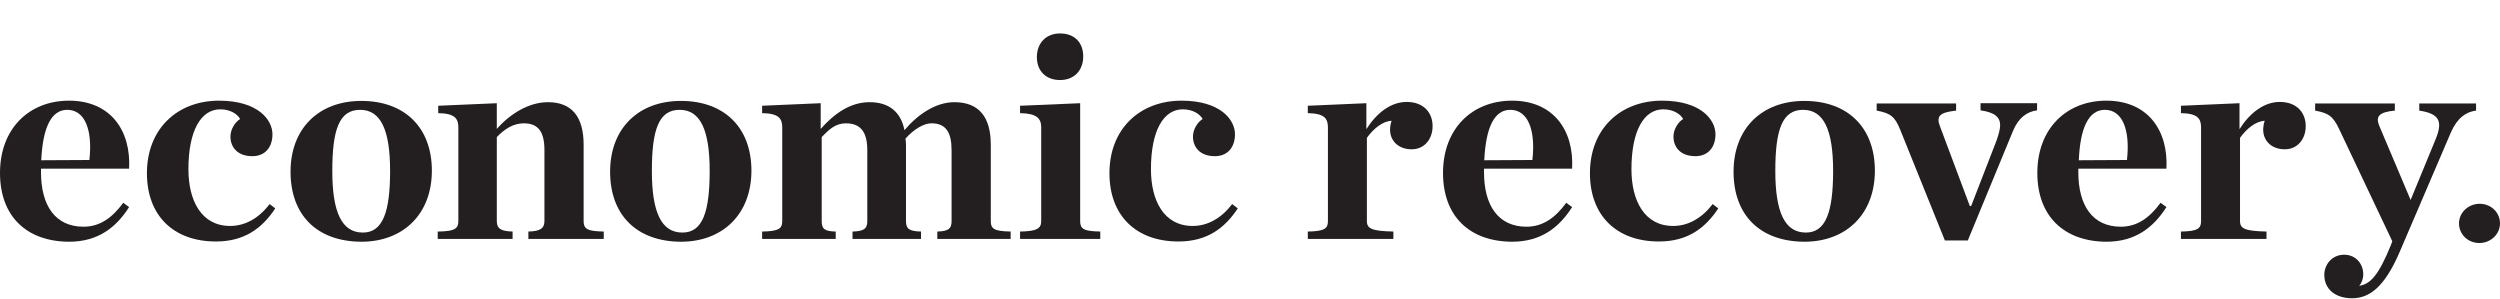
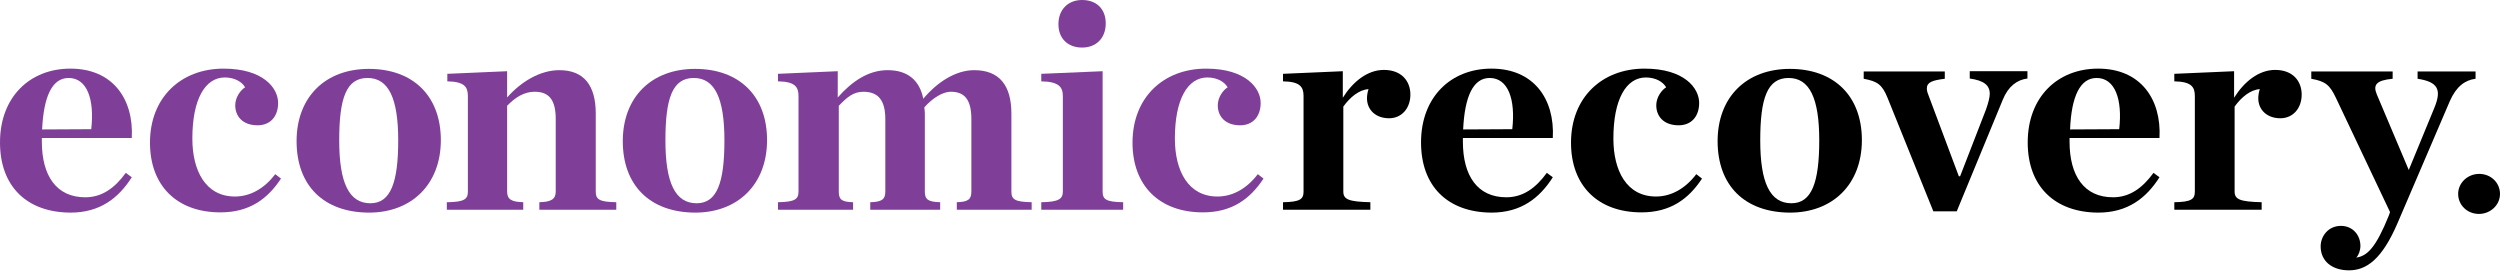
- <svg xmlns="http://www.w3.org/2000/svg" version="1.1" id="Layer_1" x="0px" y="0px" width="378.781px" height="45.19px" viewBox="44.251 223 378.781 45.19" enable-background="new 44.251 223 378.781 45.19" xml:space="preserve">
-   <g>
-     <path fill="#231F20" d="M44.251,249.209c0-6.751,4.437-10.957,10.456-10.957c6.25,0,9.414,4.475,9.104,10.301H50.463v0.501v0.039   c0,5.054,2.161,8.256,6.443,8.256c2.469,0,4.36-1.351,6.019-3.627l0.887,0.656c-1.967,3.086-4.707,5.247-9.104,5.247   C48.225,259.588,44.251,255.729,44.251,249.209z M50.501,247.28l7.292-0.039c0.502-4.437-0.617-7.601-3.356-7.601   C52.006,239.641,50.733,242.342,50.501,247.28z" />
-     <path fill="#231F20" d="M66.512,249.248c0-6.79,4.668-10.995,10.918-10.995c5.903,0,8.102,2.894,8.102,5.092   c0,1.968-1.119,3.318-3.048,3.318c-2.237,0-3.318-1.35-3.318-2.97c0-1.196,0.811-2.276,1.466-2.662   c-0.424-0.772-1.505-1.466-3.009-1.466c-2.932,0-4.823,3.241-4.823,9.066c0,4.784,1.968,8.604,6.327,8.604   c2.315,0,4.398-1.235,5.98-3.318l0.849,0.656c-2.006,3.047-4.707,5.016-8.989,5.016C70.486,259.588,66.512,255.613,66.512,249.248z   " />
-     <path fill="#231F20" d="M88.271,249.016c0-6.52,4.244-10.725,10.726-10.725c6.597,0,10.687,4.051,10.687,10.571   c0,6.558-4.321,10.764-10.687,10.764C92.246,259.588,88.271,255.574,88.271,249.016z M103.356,248.9   c0-6.25-1.427-9.259-4.552-9.259c-3.164,0-4.206,3.009-4.206,9.259s1.428,9.336,4.63,9.336   C102.238,258.236,103.356,255.15,103.356,248.9z" />
-     <path fill="#231F20" d="M110.648,258.082c2.546-0.038,3.048-0.463,3.048-1.581v-14.198c0-1.35-0.54-2.122-3.048-2.161v-1.119   l8.874-0.386v3.896c2.083-2.354,4.9-4.051,7.755-4.051c3.665,0,5.401,2.276,5.401,6.443v11.574c0,1.157,0.502,1.543,3.048,1.581   v1.119h-11.419v-1.119c1.774-0.038,2.431-0.463,2.431-1.581v-10.764c0-2.701-0.888-4.051-3.125-4.051   c-1.582,0-2.894,0.849-4.09,2.083v12.731c0,1.157,0.656,1.543,2.392,1.581v1.119h-11.343v-1.119H110.648z" />
-     <path fill="#231F20" d="M136.69,249.016c0-6.52,4.244-10.725,10.725-10.725c6.597,0,10.687,4.051,10.687,10.571   c0,6.558-4.321,10.764-10.687,10.764C140.702,259.588,136.69,255.574,136.69,249.016z M151.775,248.9   c0-6.25-1.428-9.259-4.553-9.259c-3.164,0-4.205,3.009-4.205,9.259s1.427,9.336,4.629,9.336   C150.694,258.236,151.775,255.15,151.775,248.9z" />
-     <path fill="#231F20" d="M173.418,258.082c1.775-0.038,2.238-0.463,2.238-1.581v-10.764c0-2.662-0.964-4.051-3.241-4.051   c-1.543,0-2.469,0.849-3.665,2.083v12.731c0,1.157,0.386,1.543,2.122,1.581v1.119h-11.15v-1.119   c2.546-0.038,3.048-0.463,3.048-1.581v-14.198c0-1.35-0.54-2.122-3.048-2.161v-1.119l8.874-0.386v3.896   c2.083-2.354,4.514-4.051,7.407-4.051c2.971,0,4.746,1.504,5.286,4.244c2.006-2.392,4.746-4.244,7.562-4.244   c3.743,0,5.517,2.276,5.517,6.443v11.574c0,1.157,0.501,1.543,3.009,1.581v1.119h-11.111v-1.119c1.736-0.038,2.16-0.463,2.16-1.581   v-10.764c0-2.662-0.849-4.051-3.048-4.051c-1.157,0-2.662,0.887-3.935,2.315c0.039,0.386,0.077,0.617,0.077,0.887v11.613   c0,1.157,0.463,1.543,2.276,1.581v1.119h-10.378L173.418,258.082L173.418,258.082z" />
-     <path fill="#231F20" d="M198.804,258.082c2.546-0.038,3.202-0.463,3.202-1.581v-14.198c0-1.35-0.656-2.122-3.202-2.161v-1.119   l9.105-0.386v17.863c0,1.157,0.501,1.543,3.048,1.581v1.119h-12.153V258.082z M201.35,231.655c0-2.161,1.428-3.588,3.511-3.588   c2.122,0,3.511,1.312,3.511,3.472c0,2.16-1.389,3.588-3.511,3.588C202.778,235.127,201.35,233.815,201.35,231.655z" />
-     <path fill="#231F20" d="M212.346,249.248c0-6.79,4.668-10.995,10.918-10.995c5.903,0,8.102,2.894,8.102,5.092   c0,1.968-1.119,3.318-3.048,3.318c-2.238,0-3.318-1.35-3.318-2.97c0-1.196,0.81-2.276,1.466-2.662   c-0.424-0.772-1.504-1.466-3.009-1.466c-2.932,0-4.823,3.241-4.823,9.066c0,4.784,1.968,8.604,6.327,8.604   c2.315,0,4.398-1.235,5.98-3.318l0.849,0.656c-2.006,3.047-4.707,5.016-8.989,5.016   C216.319,259.588,212.346,255.613,212.346,249.248z" />
-     <path fill="#231F20" d="M242.4,258.082c2.546-0.038,3.048-0.463,3.048-1.581v-14.198c0-1.35-0.541-2.122-3.048-2.161v-1.119   l8.874-0.386v3.935c1.504-2.392,3.665-4.128,6.096-4.128c2.623,0,3.936,1.659,3.936,3.665s-1.273,3.511-3.164,3.511   c-2.006,0-3.279-1.273-3.279-2.971c0-0.386,0.077-0.926,0.231-1.35c-1.39,0.077-2.739,1.196-3.743,2.585v12.616   c0,1.157,0.772,1.505,4.014,1.581v1.119H242.4V258.082z" />
-     <path fill="#231F20" d="M262.886,249.209c0-6.751,4.437-10.957,10.455-10.957c6.25,0,9.414,4.475,9.104,10.301h-13.348v0.501v0.039   c0,5.054,2.16,8.256,6.442,8.256c2.47,0,4.36-1.351,6.019-3.627l0.887,0.656c-1.967,3.086-4.706,5.247-9.104,5.247   C266.859,259.588,262.886,255.729,262.886,249.209z M269.136,247.28l7.292-0.039c0.502-4.437-0.617-7.601-3.357-7.601   C270.641,239.641,269.367,242.342,269.136,247.28z" />
-     <path fill="#231F20" d="M285.146,249.248c0-6.79,4.668-10.995,10.918-10.995c5.903,0,8.103,2.894,8.103,5.092   c0,1.968-1.119,3.318-3.048,3.318c-2.238,0-3.318-1.35-3.318-2.97c0-1.196,0.811-2.276,1.466-2.662   c-0.424-0.772-1.504-1.466-3.009-1.466c-2.932,0-4.822,3.241-4.822,9.066c0,4.784,1.967,8.604,6.327,8.604   c2.314,0,4.397-1.235,5.979-3.318l0.849,0.656c-2.006,3.047-4.707,5.016-8.989,5.016   C289.121,259.588,285.146,255.613,285.146,249.248z" />
-     <path fill="#231F20" d="M306.906,249.016c0-6.52,4.243-10.725,10.725-10.725c6.598,0,10.688,4.051,10.688,10.571   c0,6.558-4.321,10.764-10.688,10.764C310.88,259.588,306.906,255.574,306.906,249.016z M321.991,248.9   c0-6.25-1.428-9.259-4.553-9.259c-3.164,0-4.205,3.009-4.205,9.259s1.427,9.336,4.629,9.336   C320.872,258.236,321.991,255.15,321.991,248.9z" />
-     <path fill="#231F20" d="M332.138,242.612c-0.811-2.006-1.505-2.469-3.55-2.855v-1.08h12.037v1.08   c-1.891,0.231-2.662,0.54-2.662,1.428c0,0.27,0.039,0.501,0.193,0.887l4.552,12.153h0.193l3.858-9.954   c0.347-1.003,0.54-1.775,0.54-2.276c0-1.273-0.85-1.968-2.971-2.276v-1.08h8.564v1.08c-1.543,0.193-2.854,1.158-3.665,3.164   l-6.829,16.552h-3.472L332.138,242.612z" />
-     <path fill="#231F20" d="M352.932,249.209c0-6.751,4.438-10.957,10.456-10.957c6.25,0,9.413,4.475,9.104,10.301h-13.349v0.501v0.039   c0,5.054,2.16,8.256,6.442,8.256c2.47,0,4.36-1.351,6.019-3.627l0.888,0.656c-1.968,3.086-4.707,5.247-9.104,5.247   C356.944,259.588,352.932,255.729,352.932,249.209z M359.221,247.28l7.292-0.039c0.501-4.437-0.617-7.601-3.356-7.601   C360.726,239.641,359.414,242.342,359.221,247.28z" />
-     <path fill="#231F20" d="M374.691,258.082c2.546-0.038,3.048-0.463,3.048-1.581v-14.198c0-1.35-0.54-2.122-3.048-2.161v-1.119   l8.873-0.386v3.935c1.505-2.392,3.665-4.128,6.096-4.128c2.624,0,3.936,1.659,3.936,3.665s-1.273,3.511-3.164,3.511   c-2.006,0-3.279-1.273-3.279-2.971c0-0.386,0.077-0.926,0.231-1.35c-1.389,0.077-2.738,1.196-3.742,2.585v12.616   c0,1.157,0.772,1.505,4.013,1.581v1.119h-12.963V258.082z" />
-     <path fill="#231F20" d="M398.688,242.612c-0.926-1.967-1.582-2.469-3.665-2.855v-1.08h12.075v1.08   c-2.469,0.231-2.932,0.926-2.354,2.315l4.746,11.227l3.78-9.182c1.157-2.778,0.54-3.897-2.469-4.36v-1.08h8.604v1.08   c-1.544,0.193-2.855,1.119-3.819,3.318l-7.755,18.094c-2.315,5.401-4.63,7.021-7.215,7.021s-4.205-1.427-4.205-3.55   c0-1.504,1.119-3.047,3.01-3.047c1.774,0,2.893,1.389,2.893,2.971c0,0.693-0.27,1.389-0.617,1.736   c1.659-0.232,2.933-1.544,4.823-6.212l0.192-0.54L398.688,242.612z" />
-     <path fill="#231F20" d="M416.821,256.848c0-1.658,1.427-2.971,3.125-2.971c1.735,0,3.086,1.312,3.086,2.971   c0,1.659-1.427,2.971-3.125,2.971C418.171,259.818,416.821,258.507,416.821,256.848z" />
-   </g>
+ <svg xmlns="http://www.w3.org/2000/svg" version="1.1" id="Layer_1" x="0px" y="0px" width="371.064px" height="40.123px" viewBox="51.968 228.067 371.064 40.123" enable-background="new 51.968 228.067 371.064 40.123" xml:space="preserve">
+   <path fill="#7F3F98" d="M51.968,249.209c0-6.751,4.437-10.957,10.455-10.957c6.25,0,9.414,4.475,9.105,10.301H58.179v0.501v0.039  c0,5.054,2.16,8.256,6.443,8.256c2.469,0,4.359-1.351,6.019-3.627l0.887,0.656c-1.968,3.086-4.707,5.247-9.105,5.247  C55.941,259.588,51.968,255.729,51.968,249.209z M58.218,247.28l7.292-0.039c0.501-4.437-0.617-7.601-3.356-7.601  C59.722,239.641,58.449,242.342,58.218,247.28z" />
+   <path fill="#7F3F98" d="M74.229,249.248c0-6.79,4.668-10.995,10.918-10.995c5.903,0,8.102,2.894,8.102,5.092  c0,1.968-1.119,3.318-3.048,3.318c-2.238,0-3.318-1.35-3.318-2.97c0-1.196,0.81-2.276,1.466-2.662  c-0.424-0.772-1.504-1.466-3.009-1.466c-2.932,0-4.822,3.241-4.822,9.066c0,4.784,1.967,8.604,6.327,8.604  c2.315,0,4.398-1.235,5.98-3.318l0.849,0.656c-2.006,3.047-4.707,5.016-8.989,5.016C78.202,259.588,74.229,255.613,74.229,249.248z" />
+   <path fill="#7F3F98" d="M95.988,249.016c0-6.52,4.244-10.725,10.725-10.725c6.597,0,10.687,4.051,10.687,10.571  c0,6.558-4.321,10.764-10.687,10.764C99.961,259.588,95.988,255.574,95.988,249.016z M111.073,248.9c0-6.25-1.428-9.259-4.553-9.259  c-3.164,0-4.205,3.009-4.205,9.259s1.427,9.336,4.629,9.336C109.954,258.236,111.073,255.15,111.073,248.9z" />
+   <path fill="#7F3F98" d="M118.364,258.082c2.546-0.038,3.048-0.463,3.048-1.581v-14.198c0-1.35-0.54-2.122-3.048-2.161v-1.119  l8.874-0.386v3.896c2.083-2.354,4.899-4.051,7.754-4.051c3.665,0,5.401,2.276,5.401,6.443v11.574c0,1.157,0.501,1.543,3.048,1.581  v1.119h-11.42v-1.119c1.775-0.038,2.431-0.463,2.431-1.581v-10.764c0-2.701-0.887-4.051-3.125-4.051  c-1.582,0-2.894,0.849-4.089,2.083v12.731c0,1.157,0.656,1.543,2.392,1.581v1.119h-11.342v-1.119H118.364z" />
+   <path fill="#7F3F98" d="M144.406,249.016c0-6.52,4.244-10.725,10.726-10.725c6.597,0,10.687,4.051,10.687,10.571  c0,6.558-4.321,10.764-10.687,10.764C148.418,259.588,144.406,255.574,144.406,249.016z M159.491,248.9  c0-6.25-1.427-9.259-4.552-9.259c-3.164,0-4.206,3.009-4.206,9.259s1.428,9.336,4.63,9.336  C158.411,258.236,159.491,255.15,159.491,248.9z" />
+   <path fill="#7F3F98" d="M181.134,258.082c1.775-0.038,2.238-0.463,2.238-1.581v-10.764c0-2.662-0.965-4.051-3.241-4.051  c-1.543,0-2.469,0.849-3.666,2.083v12.731c0,1.157,0.386,1.543,2.122,1.581v1.119h-11.149v-1.119  c2.546-0.038,3.048-0.463,3.048-1.581v-14.198c0-1.35-0.541-2.122-3.048-2.161v-1.119l8.873-0.386v3.896  c2.083-2.354,4.514-4.051,7.408-4.051c2.971,0,4.745,1.504,5.286,4.244c2.006-2.392,4.745-4.244,7.562-4.244  c3.742,0,5.517,2.276,5.517,6.443v11.574c0,1.157,0.501,1.543,3.009,1.581v1.119h-11.111v-1.119  c1.736-0.038,2.161-0.463,2.161-1.581v-10.764c0-2.662-0.849-4.051-3.048-4.051c-1.158,0-2.662,0.887-3.935,2.315  c0.039,0.386,0.077,0.617,0.077,0.887v11.613c0,1.157,0.463,1.543,2.276,1.581v1.119h-10.378V258.082L181.134,258.082z" />
+   <path fill="#7F3F98" d="M206.52,258.082c2.546-0.038,3.202-0.463,3.202-1.581v-14.198c0-1.35-0.656-2.122-3.202-2.161v-1.119  l9.105-0.386v17.863c0,1.157,0.501,1.543,3.048,1.581v1.119H206.52V258.082z M209.066,231.655c0-2.161,1.427-3.588,3.511-3.588  c2.122,0,3.511,1.312,3.511,3.472c0,2.16-1.389,3.588-3.511,3.588C210.494,235.127,209.066,233.815,209.066,231.655z" />
+   <path fill="#7F3F98" d="M220.062,249.248c0-6.79,4.668-10.995,10.918-10.995c5.903,0,8.102,2.894,8.102,5.092  c0,1.968-1.119,3.318-3.048,3.318c-2.238,0-3.318-1.35-3.318-2.97c0-1.196,0.811-2.276,1.466-2.662  c-0.424-0.772-1.505-1.466-3.009-1.466c-2.932,0-4.823,3.241-4.823,9.066c0,4.784,1.968,8.604,6.328,8.604  c2.314,0,4.398-1.235,5.979-3.318l0.849,0.656c-2.006,3.047-4.707,5.016-8.989,5.016  C224.036,259.588,220.062,255.613,220.062,249.248z" />
+   <path d="M242.4,258.082c2.546-0.038,3.048-0.463,3.048-1.581v-14.198c0-1.35-0.541-2.122-3.048-2.161v-1.119l8.874-0.386v3.935  c1.504-2.392,3.665-4.128,6.096-4.128c2.623,0,3.936,1.659,3.936,3.665s-1.273,3.511-3.164,3.511c-2.006,0-3.279-1.273-3.279-2.971  c0-0.386,0.077-0.926,0.231-1.35c-1.39,0.077-2.739,1.196-3.743,2.585v12.616c0,1.157,0.772,1.505,4.014,1.581v1.119H242.4V258.082z  " />
+   <path d="M262.886,249.209c0-6.751,4.437-10.957,10.455-10.957c6.25,0,9.414,4.475,9.104,10.301h-13.348v0.501v0.039  c0,5.054,2.16,8.256,6.442,8.256c2.47,0,4.36-1.351,6.019-3.627l0.887,0.656c-1.967,3.086-4.706,5.247-9.104,5.247  C266.859,259.588,262.886,255.729,262.886,249.209z M269.136,247.28l7.292-0.039c0.502-4.437-0.617-7.601-3.357-7.601  C270.641,239.641,269.367,242.342,269.136,247.28z" />
+   <path d="M285.146,249.248c0-6.79,4.668-10.995,10.918-10.995c5.903,0,8.103,2.894,8.103,5.092c0,1.968-1.119,3.318-3.048,3.318  c-2.238,0-3.318-1.35-3.318-2.97c0-1.196,0.811-2.276,1.466-2.662c-0.424-0.772-1.504-1.466-3.009-1.466  c-2.932,0-4.822,3.241-4.822,9.066c0,4.784,1.967,8.604,6.327,8.604c2.314,0,4.397-1.235,5.979-3.318l0.849,0.656  c-2.006,3.047-4.707,5.016-8.989,5.016C289.121,259.588,285.146,255.613,285.146,249.248z" />
+   <path d="M306.906,249.016c0-6.52,4.243-10.725,10.725-10.725c6.598,0,10.688,4.051,10.688,10.571  c0,6.558-4.321,10.764-10.688,10.764C310.88,259.588,306.906,255.574,306.906,249.016z M321.991,248.9  c0-6.25-1.428-9.259-4.553-9.259c-3.164,0-4.205,3.009-4.205,9.259s1.427,9.336,4.629,9.336  C320.872,258.236,321.991,255.15,321.991,248.9z" />
+   <path d="M332.138,242.612c-0.811-2.006-1.505-2.469-3.55-2.855v-1.08h12.037v1.08c-1.891,0.231-2.662,0.54-2.662,1.428  c0,0.27,0.039,0.501,0.193,0.887l4.552,12.153h0.193l3.858-9.954c0.347-1.003,0.54-1.775,0.54-2.276c0-1.273-0.85-1.968-2.971-2.276  v-1.08h8.564v1.08c-1.543,0.193-2.854,1.158-3.665,3.164l-6.829,16.552h-3.472L332.138,242.612z" />
+   <path d="M352.932,249.209c0-6.751,4.438-10.957,10.456-10.957c6.25,0,9.413,4.475,9.104,10.301h-13.349v0.501v0.039  c0,5.054,2.16,8.256,6.442,8.256c2.47,0,4.36-1.351,6.019-3.627l0.888,0.656c-1.968,3.086-4.707,5.247-9.104,5.247  C356.944,259.588,352.932,255.729,352.932,249.209z M359.221,247.28l7.292-0.039c0.501-4.437-0.617-7.601-3.356-7.601  C360.726,239.641,359.414,242.342,359.221,247.28z" />
+   <path d="M374.691,258.082c2.546-0.038,3.048-0.463,3.048-1.581v-14.198c0-1.35-0.54-2.122-3.048-2.161v-1.119l8.873-0.386v3.935  c1.505-2.392,3.665-4.128,6.096-4.128c2.624,0,3.936,1.659,3.936,3.665s-1.273,3.511-3.164,3.511c-2.006,0-3.279-1.273-3.279-2.971  c0-0.386,0.077-0.926,0.231-1.35c-1.389,0.077-2.738,1.196-3.742,2.585v12.616c0,1.157,0.772,1.505,4.013,1.581v1.119h-12.963  V258.082z" />
+   <path d="M398.688,242.612c-0.926-1.967-1.582-2.469-3.665-2.855v-1.08h12.075v1.08c-2.469,0.231-2.932,0.926-2.354,2.315  l4.746,11.227l3.78-9.182c1.157-2.778,0.54-3.897-2.469-4.36v-1.08h8.604v1.08c-1.544,0.193-2.855,1.119-3.819,3.318l-7.755,18.094  c-2.315,5.401-4.63,7.021-7.215,7.021s-4.205-1.427-4.205-3.55c0-1.504,1.119-3.047,3.01-3.047c1.774,0,2.893,1.389,2.893,2.971  c0,0.693-0.27,1.389-0.617,1.736c1.659-0.232,2.933-1.544,4.823-6.212l0.192-0.54L398.688,242.612z" />
+   <path d="M416.821,256.848c0-1.658,1.427-2.971,3.125-2.971c1.735,0,3.086,1.312,3.086,2.971c0,1.659-1.427,2.971-3.125,2.971  C418.171,259.818,416.821,258.507,416.821,256.848z" />
</svg>
